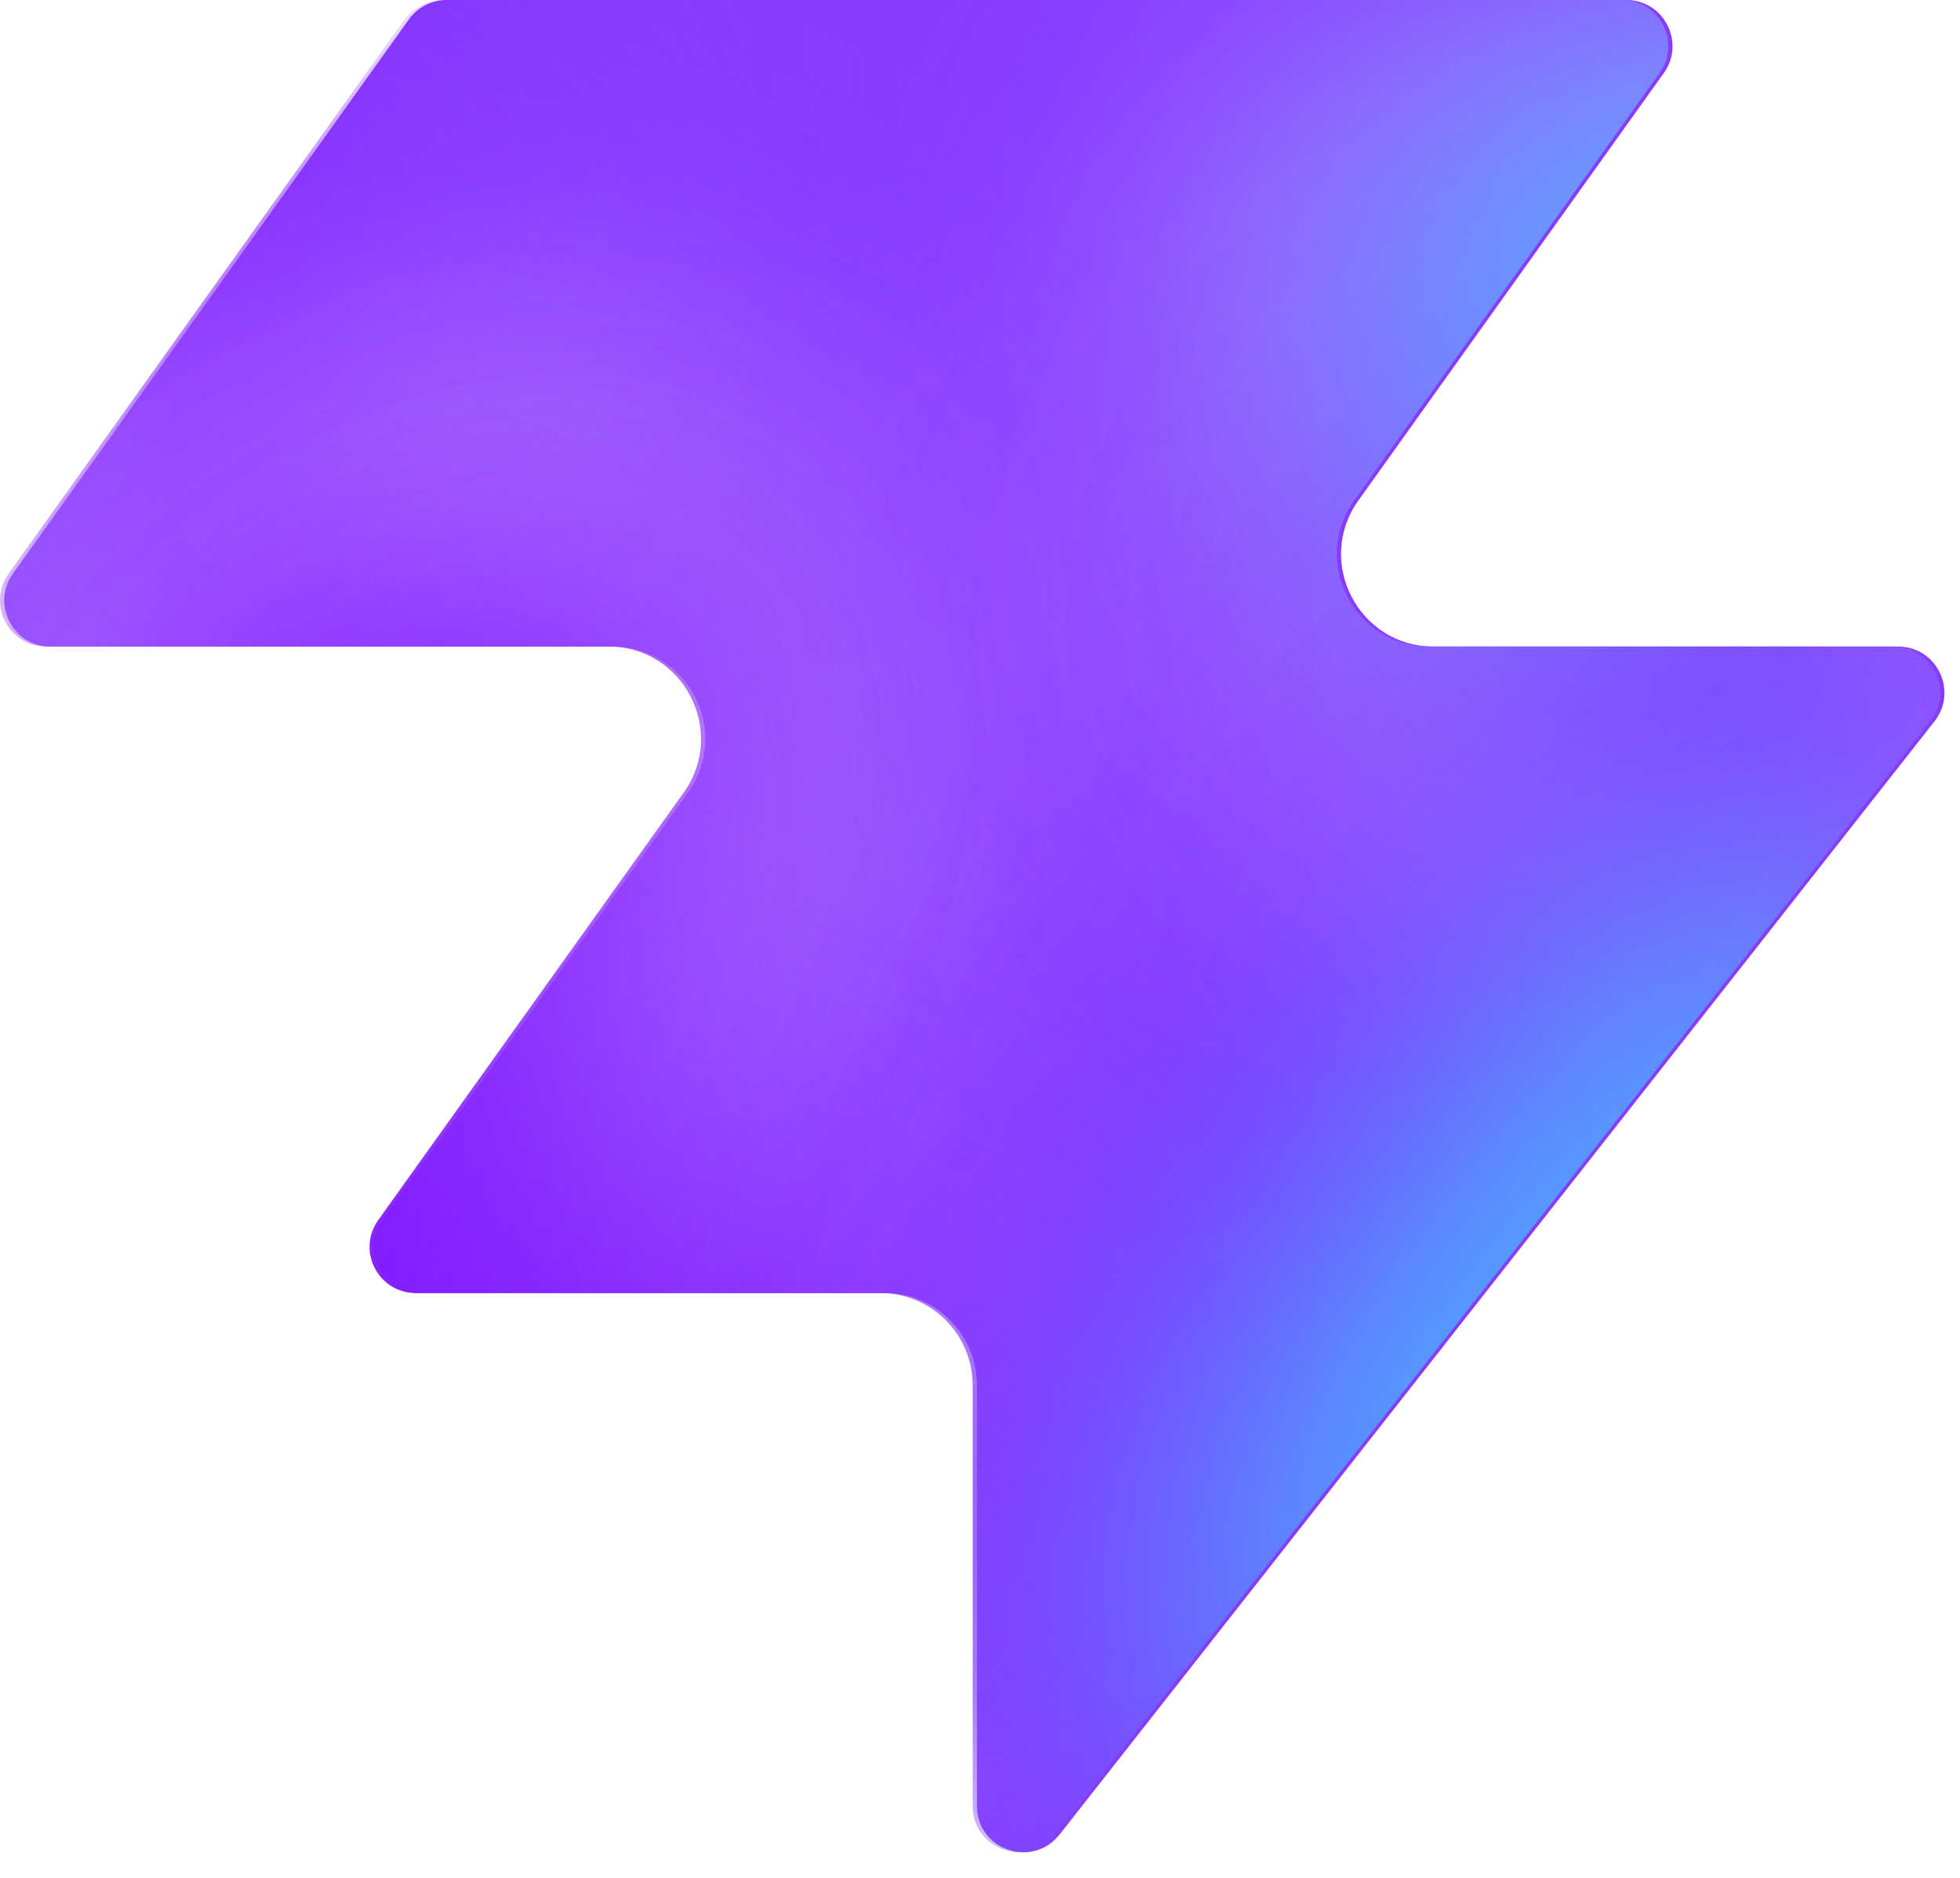
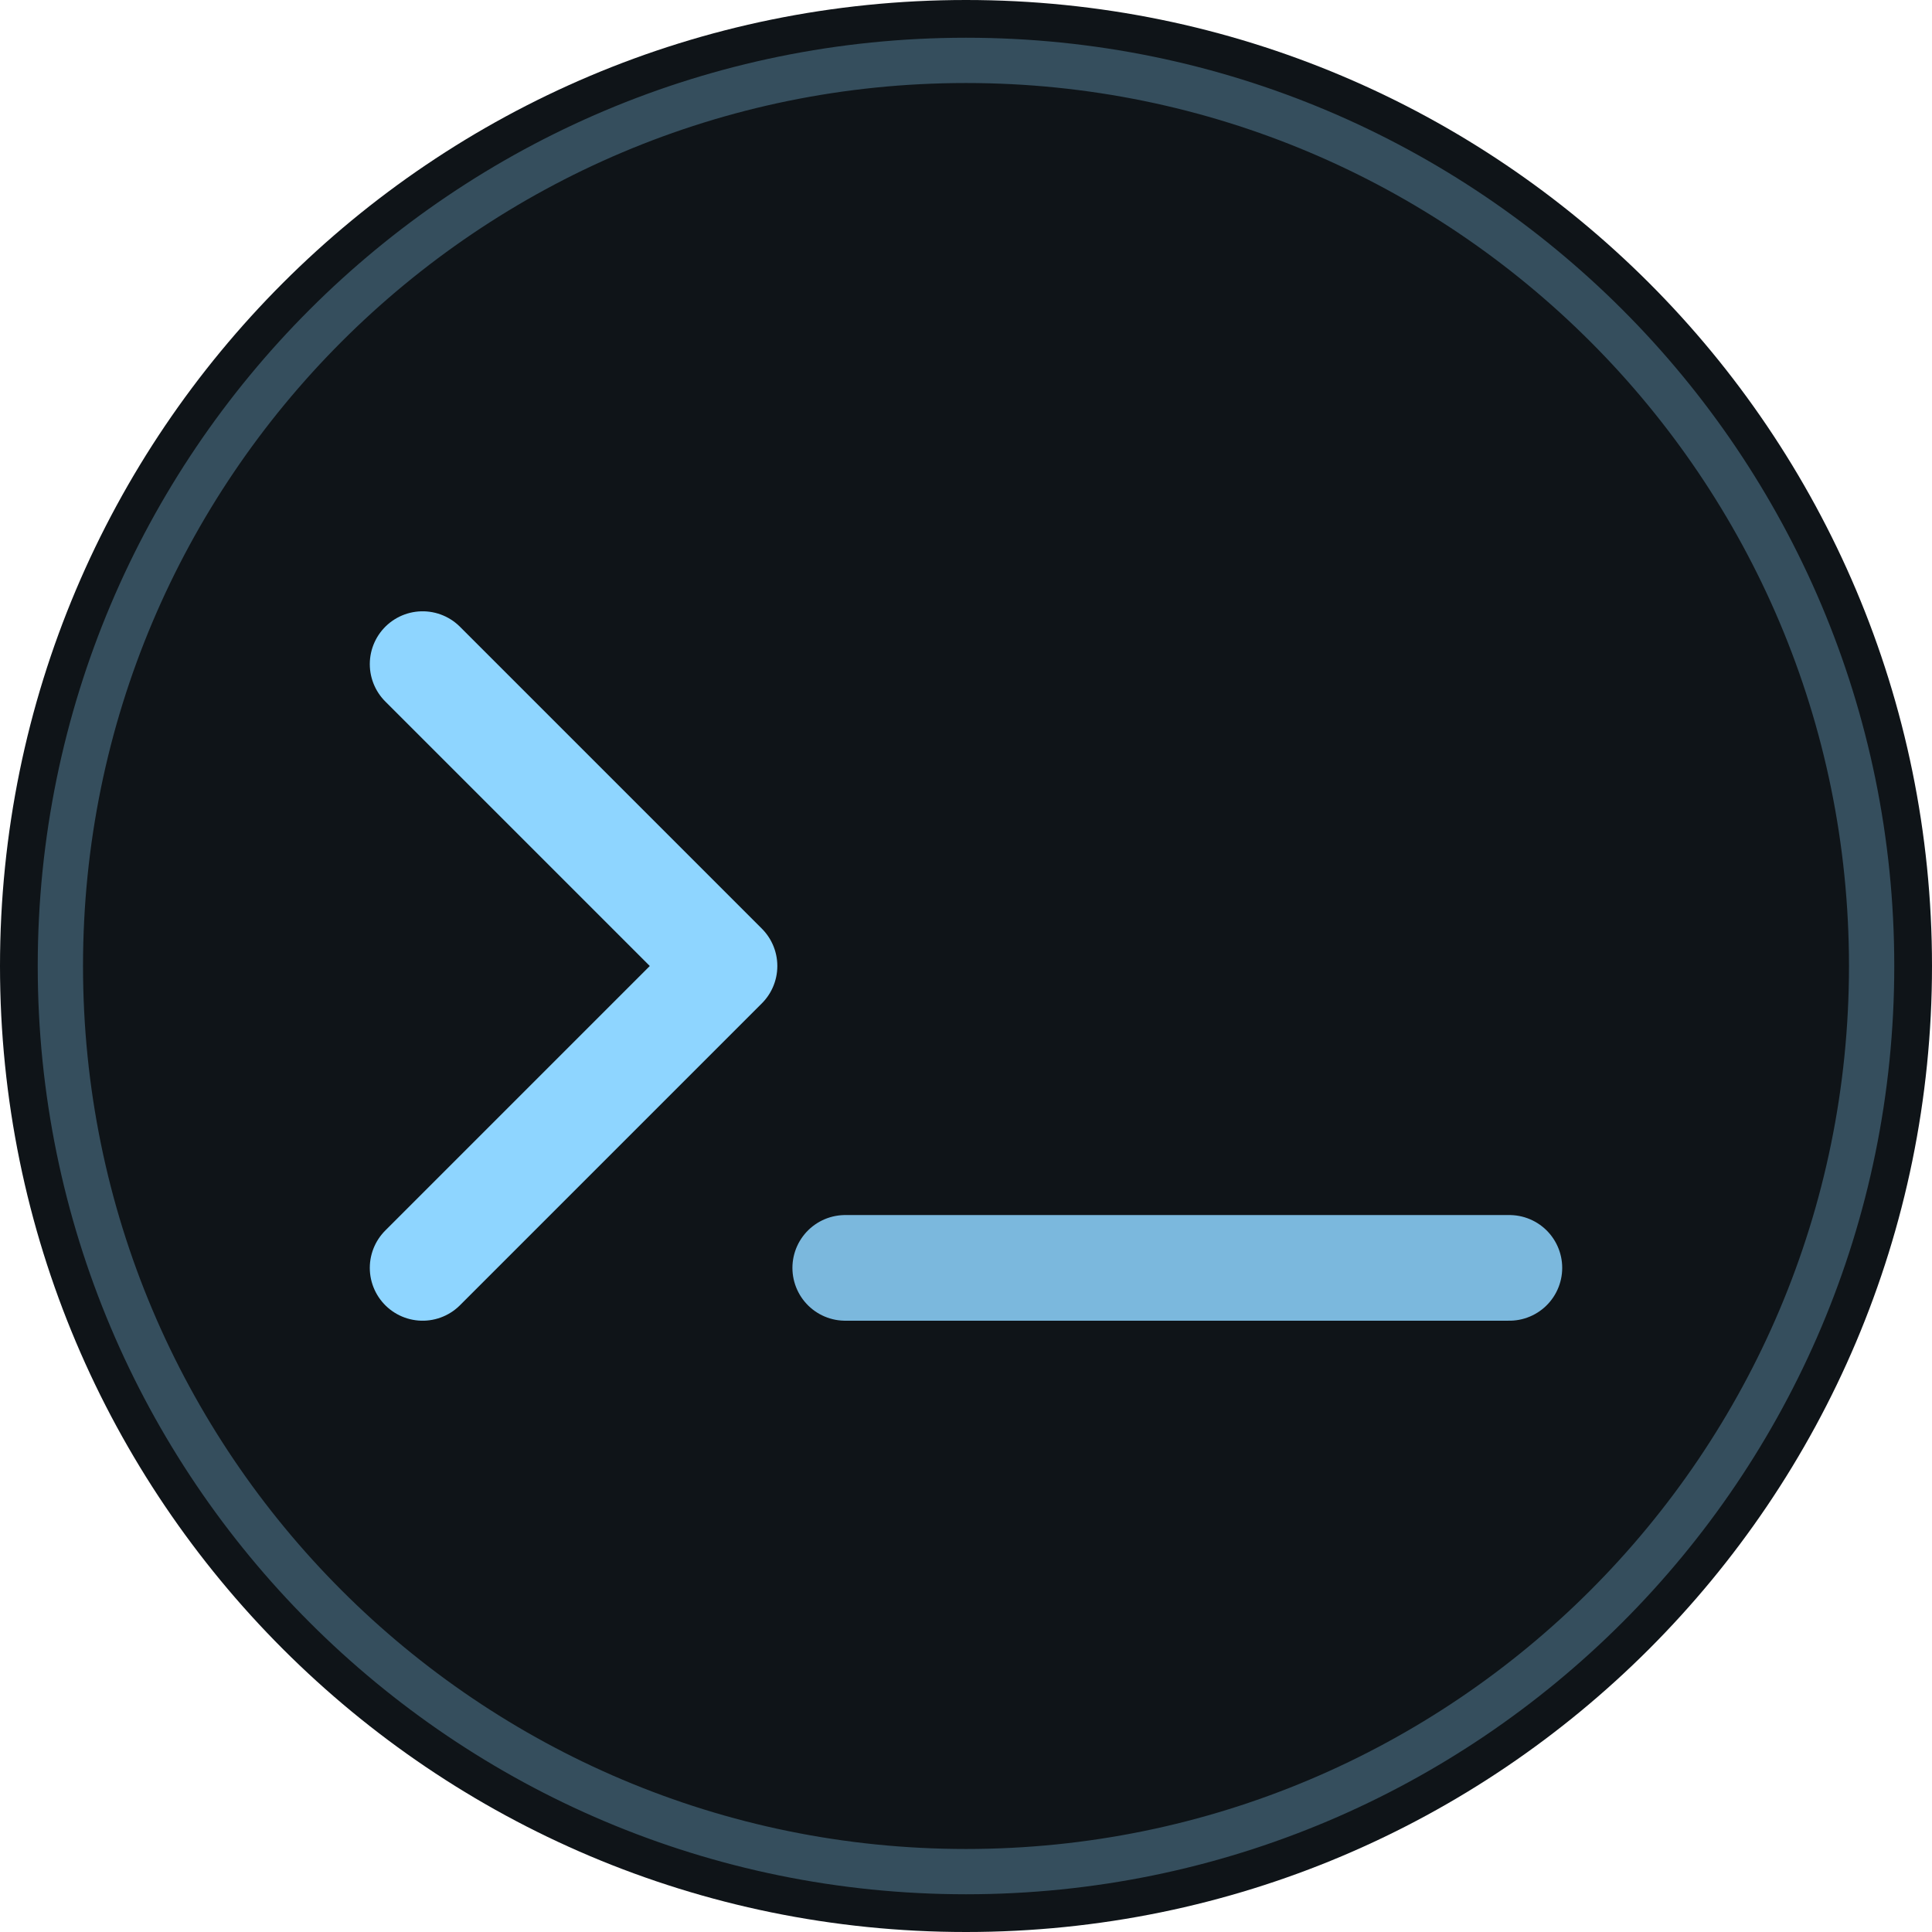
- <svg xmlns="http://www.w3.org/2000/svg" width="48" height="46" fill="none" viewBox="0 0 48 46">
-   <path fill="#863bff" d="M25.946 44.938c-.664.845-2.021.375-2.021-.698V33.937a2.26 2.26 0 0 0-2.262-2.262H10.287c-.92 0-1.456-1.04-.92-1.788l7.48-10.471c1.07-1.497 0-3.578-1.842-3.578H1.237c-.92 0-1.456-1.04-.92-1.788L10.013.474c.214-.297.556-.474.92-.474h28.894c.92 0 1.456 1.04.92 1.788l-7.48 10.471c-1.07 1.498 0 3.579 1.842 3.579h11.377c.943 0 1.473 1.088.89 1.83L25.947 44.94z" style="fill:#863bff;fill:color(display-p3 .525 .23 1);fill-opacity:1" />
-   <mask id="a" width="48" height="46" x="0" y="0" maskUnits="userSpaceOnUse" style="mask-type:alpha">
-     <path fill="#000" d="M25.842 44.938c-.664.844-2.021.375-2.021-.698V33.937a2.26 2.26 0 0 0-2.262-2.262H10.183c-.92 0-1.456-1.04-.92-1.788l7.48-10.471c1.07-1.498 0-3.579-1.842-3.579H1.133c-.92 0-1.456-1.04-.92-1.787L9.91.473c.214-.297.556-.474.92-.474h28.894c.92 0 1.456 1.04.92 1.788l-7.48 10.471c-1.07 1.498 0 3.578 1.842 3.578h11.377c.943 0 1.473 1.088.89 1.832L25.843 44.94z" style="fill:#000;fill-opacity:1" />
-   </mask>
-   <g mask="url(#a)">
-     <g filter="url(#b)">
-       <ellipse cx="5.508" cy="14.704" fill="#ede6ff" rx="5.508" ry="14.704" style="fill:#ede6ff;fill:color(display-p3 .927 .903 1);fill-opacity:1" transform="matrix(.00324 1 1 -.00324 -4.47 31.516)" />
-     </g>
-     <g filter="url(#c)">
-       <ellipse cx="10.399" cy="29.851" fill="#ede6ff" rx="10.399" ry="29.851" style="fill:#ede6ff;fill:color(display-p3 .927 .903 1);fill-opacity:1" transform="matrix(.00324 1 1 -.00324 -39.328 7.883)" />
-     </g>
-     <g filter="url(#d)">
-       <ellipse cx="5.508" cy="30.487" fill="#7e14ff" rx="5.508" ry="30.487" style="fill:#7e14ff;fill:color(display-p3 .492 .077 1);fill-opacity:1" transform="rotate(89.814 -25.913 -14.639)scale(1 -1)" />
-     </g>
-     <g filter="url(#e)">
-       <ellipse cx="5.508" cy="30.599" fill="#7e14ff" rx="5.508" ry="30.599" style="fill:#7e14ff;fill:color(display-p3 .492 .077 1);fill-opacity:1" transform="rotate(89.814 -32.644 -3.334)scale(1 -1)" />
-     </g>
-     <g filter="url(#f)">
-       <ellipse cx="5.508" cy="30.599" fill="#7e14ff" rx="5.508" ry="30.599" style="fill:#7e14ff;fill:color(display-p3 .492 .077 1);fill-opacity:1" transform="matrix(.00324 1 1 -.00324 -34.34 30.47)" />
-     </g>
-     <g filter="url(#g)">
-       <ellipse cx="14.072" cy="22.078" fill="#ede6ff" rx="14.072" ry="22.078" style="fill:#ede6ff;fill:color(display-p3 .927 .903 1);fill-opacity:1" transform="rotate(93.35 24.506 48.493)scale(-1 1)" />
-     </g>
-     <g filter="url(#h)">
-       <ellipse cx="3.47" cy="21.501" fill="#7e14ff" rx="3.47" ry="21.501" style="fill:#7e14ff;fill:color(display-p3 .492 .077 1);fill-opacity:1" transform="rotate(89.009 28.708 47.59)scale(-1 1)" />
-     </g>
-     <g filter="url(#i)">
-       <ellipse cx="3.47" cy="21.501" fill="#7e14ff" rx="3.47" ry="21.501" style="fill:#7e14ff;fill:color(display-p3 .492 .077 1);fill-opacity:1" transform="rotate(89.009 28.708 47.59)scale(-1 1)" />
-     </g>
-     <g filter="url(#j)">
-       <ellipse cx=".387" cy="8.972" fill="#7e14ff" rx="4.407" ry="29.108" style="fill:#7e14ff;fill:color(display-p3 .492 .077 1);fill-opacity:1" transform="rotate(39.51 .387 8.972)" />
-     </g>
-     <g filter="url(#k)">
-       <ellipse cx="47.523" cy="-6.092" fill="#7e14ff" rx="4.407" ry="29.108" style="fill:#7e14ff;fill:color(display-p3 .492 .077 1);fill-opacity:1" transform="rotate(37.892 47.523 -6.092)" />
-     </g>
-     <g filter="url(#l)">
-       <ellipse cx="41.412" cy="6.333" fill="#47bfff" rx="5.971" ry="9.665" style="fill:#47bfff;fill:color(display-p3 .28 .748 1);fill-opacity:1" transform="rotate(37.892 41.412 6.333)" />
-     </g>
-     <g filter="url(#m)">
-       <ellipse cx="-1.879" cy="38.332" fill="#7e14ff" rx="4.407" ry="29.108" style="fill:#7e14ff;fill:color(display-p3 .492 .077 1);fill-opacity:1" transform="rotate(37.892 -1.88 38.332)" />
-     </g>
-     <g filter="url(#n)">
-       <ellipse cx="-1.879" cy="38.332" fill="#7e14ff" rx="4.407" ry="29.108" style="fill:#7e14ff;fill:color(display-p3 .492 .077 1);fill-opacity:1" transform="rotate(37.892 -1.88 38.332)" />
-     </g>
-     <g filter="url(#o)">
-       <ellipse cx="35.651" cy="29.907" fill="#7e14ff" rx="4.407" ry="29.108" style="fill:#7e14ff;fill:color(display-p3 .492 .077 1);fill-opacity:1" transform="rotate(37.892 35.651 29.907)" />
-     </g>
-     <g filter="url(#p)">
-       <ellipse cx="38.418" cy="32.4" fill="#47bfff" rx="5.971" ry="15.297" style="fill:#47bfff;fill:color(display-p3 .28 .748 1);fill-opacity:1" transform="rotate(37.892 38.418 32.4)" />
-     </g>
-   </g>
-   <defs>
-     <filter id="b" width="60.045" height="41.654" x="-19.77" y="16.149" color-interpolation-filters="sRGB" filterUnits="userSpaceOnUse">
-       <feFlood flood-opacity="0" result="BackgroundImageFix" />
-       <feBlend in="SourceGraphic" in2="BackgroundImageFix" result="shape" />
-       <feGaussianBlur result="effect1_foregroundBlur_2002_17158" stdDeviation="7.659" />
-     </filter>
-     <filter id="c" width="90.34" height="51.437" x="-54.613" y="-7.533" color-interpolation-filters="sRGB" filterUnits="userSpaceOnUse">
-       <feFlood flood-opacity="0" result="BackgroundImageFix" />
-       <feBlend in="SourceGraphic" in2="BackgroundImageFix" result="shape" />
-       <feGaussianBlur result="effect1_foregroundBlur_2002_17158" stdDeviation="7.659" />
-     </filter>
-     <filter id="d" width="79.355" height="29.4" x="-49.64" y="2.03" color-interpolation-filters="sRGB" filterUnits="userSpaceOnUse">
-       <feFlood flood-opacity="0" result="BackgroundImageFix" />
-       <feBlend in="SourceGraphic" in2="BackgroundImageFix" result="shape" />
-       <feGaussianBlur result="effect1_foregroundBlur_2002_17158" stdDeviation="4.596" />
-     </filter>
-     <filter id="e" width="79.579" height="29.4" x="-45.045" y="20.029" color-interpolation-filters="sRGB" filterUnits="userSpaceOnUse">
-       <feFlood flood-opacity="0" result="BackgroundImageFix" />
-       <feBlend in="SourceGraphic" in2="BackgroundImageFix" result="shape" />
-       <feGaussianBlur result="effect1_foregroundBlur_2002_17158" stdDeviation="4.596" />
-     </filter>
-     <filter id="f" width="79.579" height="29.4" x="-43.513" y="21.178" color-interpolation-filters="sRGB" filterUnits="userSpaceOnUse">
-       <feFlood flood-opacity="0" result="BackgroundImageFix" />
-       <feBlend in="SourceGraphic" in2="BackgroundImageFix" result="shape" />
-       <feGaussianBlur result="effect1_foregroundBlur_2002_17158" stdDeviation="4.596" />
-     </filter>
-     <filter id="g" width="74.749" height="58.852" x="15.756" y="-17.901" color-interpolation-filters="sRGB" filterUnits="userSpaceOnUse">
-       <feFlood flood-opacity="0" result="BackgroundImageFix" />
-       <feBlend in="SourceGraphic" in2="BackgroundImageFix" result="shape" />
-       <feGaussianBlur result="effect1_foregroundBlur_2002_17158" stdDeviation="7.659" />
-     </filter>
-     <filter id="h" width="61.377" height="25.362" x="23.548" y="2.284" color-interpolation-filters="sRGB" filterUnits="userSpaceOnUse">
-       <feFlood flood-opacity="0" result="BackgroundImageFix" />
-       <feBlend in="SourceGraphic" in2="BackgroundImageFix" result="shape" />
-       <feGaussianBlur result="effect1_foregroundBlur_2002_17158" stdDeviation="4.596" />
-     </filter>
-     <filter id="i" width="61.377" height="25.362" x="23.548" y="2.284" color-interpolation-filters="sRGB" filterUnits="userSpaceOnUse">
-       <feFlood flood-opacity="0" result="BackgroundImageFix" />
-       <feBlend in="SourceGraphic" in2="BackgroundImageFix" result="shape" />
-       <feGaussianBlur result="effect1_foregroundBlur_2002_17158" stdDeviation="4.596" />
-     </filter>
-     <filter id="j" width="56.045" height="63.649" x="-27.636" y="-22.853" color-interpolation-filters="sRGB" filterUnits="userSpaceOnUse">
-       <feFlood flood-opacity="0" result="BackgroundImageFix" />
-       <feBlend in="SourceGraphic" in2="BackgroundImageFix" result="shape" />
-       <feGaussianBlur result="effect1_foregroundBlur_2002_17158" stdDeviation="4.596" />
-     </filter>
-     <filter id="k" width="54.814" height="64.646" x="20.116" y="-38.415" color-interpolation-filters="sRGB" filterUnits="userSpaceOnUse">
-       <feFlood flood-opacity="0" result="BackgroundImageFix" />
-       <feBlend in="SourceGraphic" in2="BackgroundImageFix" result="shape" />
-       <feGaussianBlur result="effect1_foregroundBlur_2002_17158" stdDeviation="4.596" />
-     </filter>
-     <filter id="l" width="33.541" height="35.313" x="24.641" y="-11.323" color-interpolation-filters="sRGB" filterUnits="userSpaceOnUse">
-       <feFlood flood-opacity="0" result="BackgroundImageFix" />
-       <feBlend in="SourceGraphic" in2="BackgroundImageFix" result="shape" />
-       <feGaussianBlur result="effect1_foregroundBlur_2002_17158" stdDeviation="4.596" />
-     </filter>
-     <filter id="m" width="54.814" height="64.646" x="-29.286" y="6.009" color-interpolation-filters="sRGB" filterUnits="userSpaceOnUse">
-       <feFlood flood-opacity="0" result="BackgroundImageFix" />
-       <feBlend in="SourceGraphic" in2="BackgroundImageFix" result="shape" />
-       <feGaussianBlur result="effect1_foregroundBlur_2002_17158" stdDeviation="4.596" />
-     </filter>
-     <filter id="n" width="54.814" height="64.646" x="-29.286" y="6.009" color-interpolation-filters="sRGB" filterUnits="userSpaceOnUse">
-       <feFlood flood-opacity="0" result="BackgroundImageFix" />
-       <feBlend in="SourceGraphic" in2="BackgroundImageFix" result="shape" />
-       <feGaussianBlur result="effect1_foregroundBlur_2002_17158" stdDeviation="4.596" />
-     </filter>
-     <filter id="o" width="54.814" height="64.646" x="8.244" y="-2.416" color-interpolation-filters="sRGB" filterUnits="userSpaceOnUse">
-       <feFlood flood-opacity="0" result="BackgroundImageFix" />
-       <feBlend in="SourceGraphic" in2="BackgroundImageFix" result="shape" />
-       <feGaussianBlur result="effect1_foregroundBlur_2002_17158" stdDeviation="4.596" />
-     </filter>
-     <filter id="p" width="39.409" height="43.623" x="18.713" y="10.588" color-interpolation-filters="sRGB" filterUnits="userSpaceOnUse">
-       <feFlood flood-opacity="0" result="BackgroundImageFix" />
-       <feBlend in="SourceGraphic" in2="BackgroundImageFix" result="shape" />
-       <feGaussianBlur result="effect1_foregroundBlur_2002_17158" stdDeviation="4.596" />
-     </filter>
-   </defs>
+ <svg xmlns="http://www.w3.org/2000/svg" viewBox="0 0 64 64" fill="none">
+   <circle cx="32" cy="32" r="32" fill="#0f1418" />
+   <circle cx="32" cy="32" r="30" stroke="#8ed5ff" stroke-width="1.5" stroke-opacity="0.3" />
+   <path d="M14 22 L24 32 L14 42" stroke="#8ed5ff" stroke-width="3.5" stroke-linecap="round" stroke-linejoin="round" />
+   <line x1="28" y1="42" x2="50" y2="42" stroke="#8ed5ff" stroke-width="3.5" stroke-linecap="round" opacity="0.85" />
</svg>
